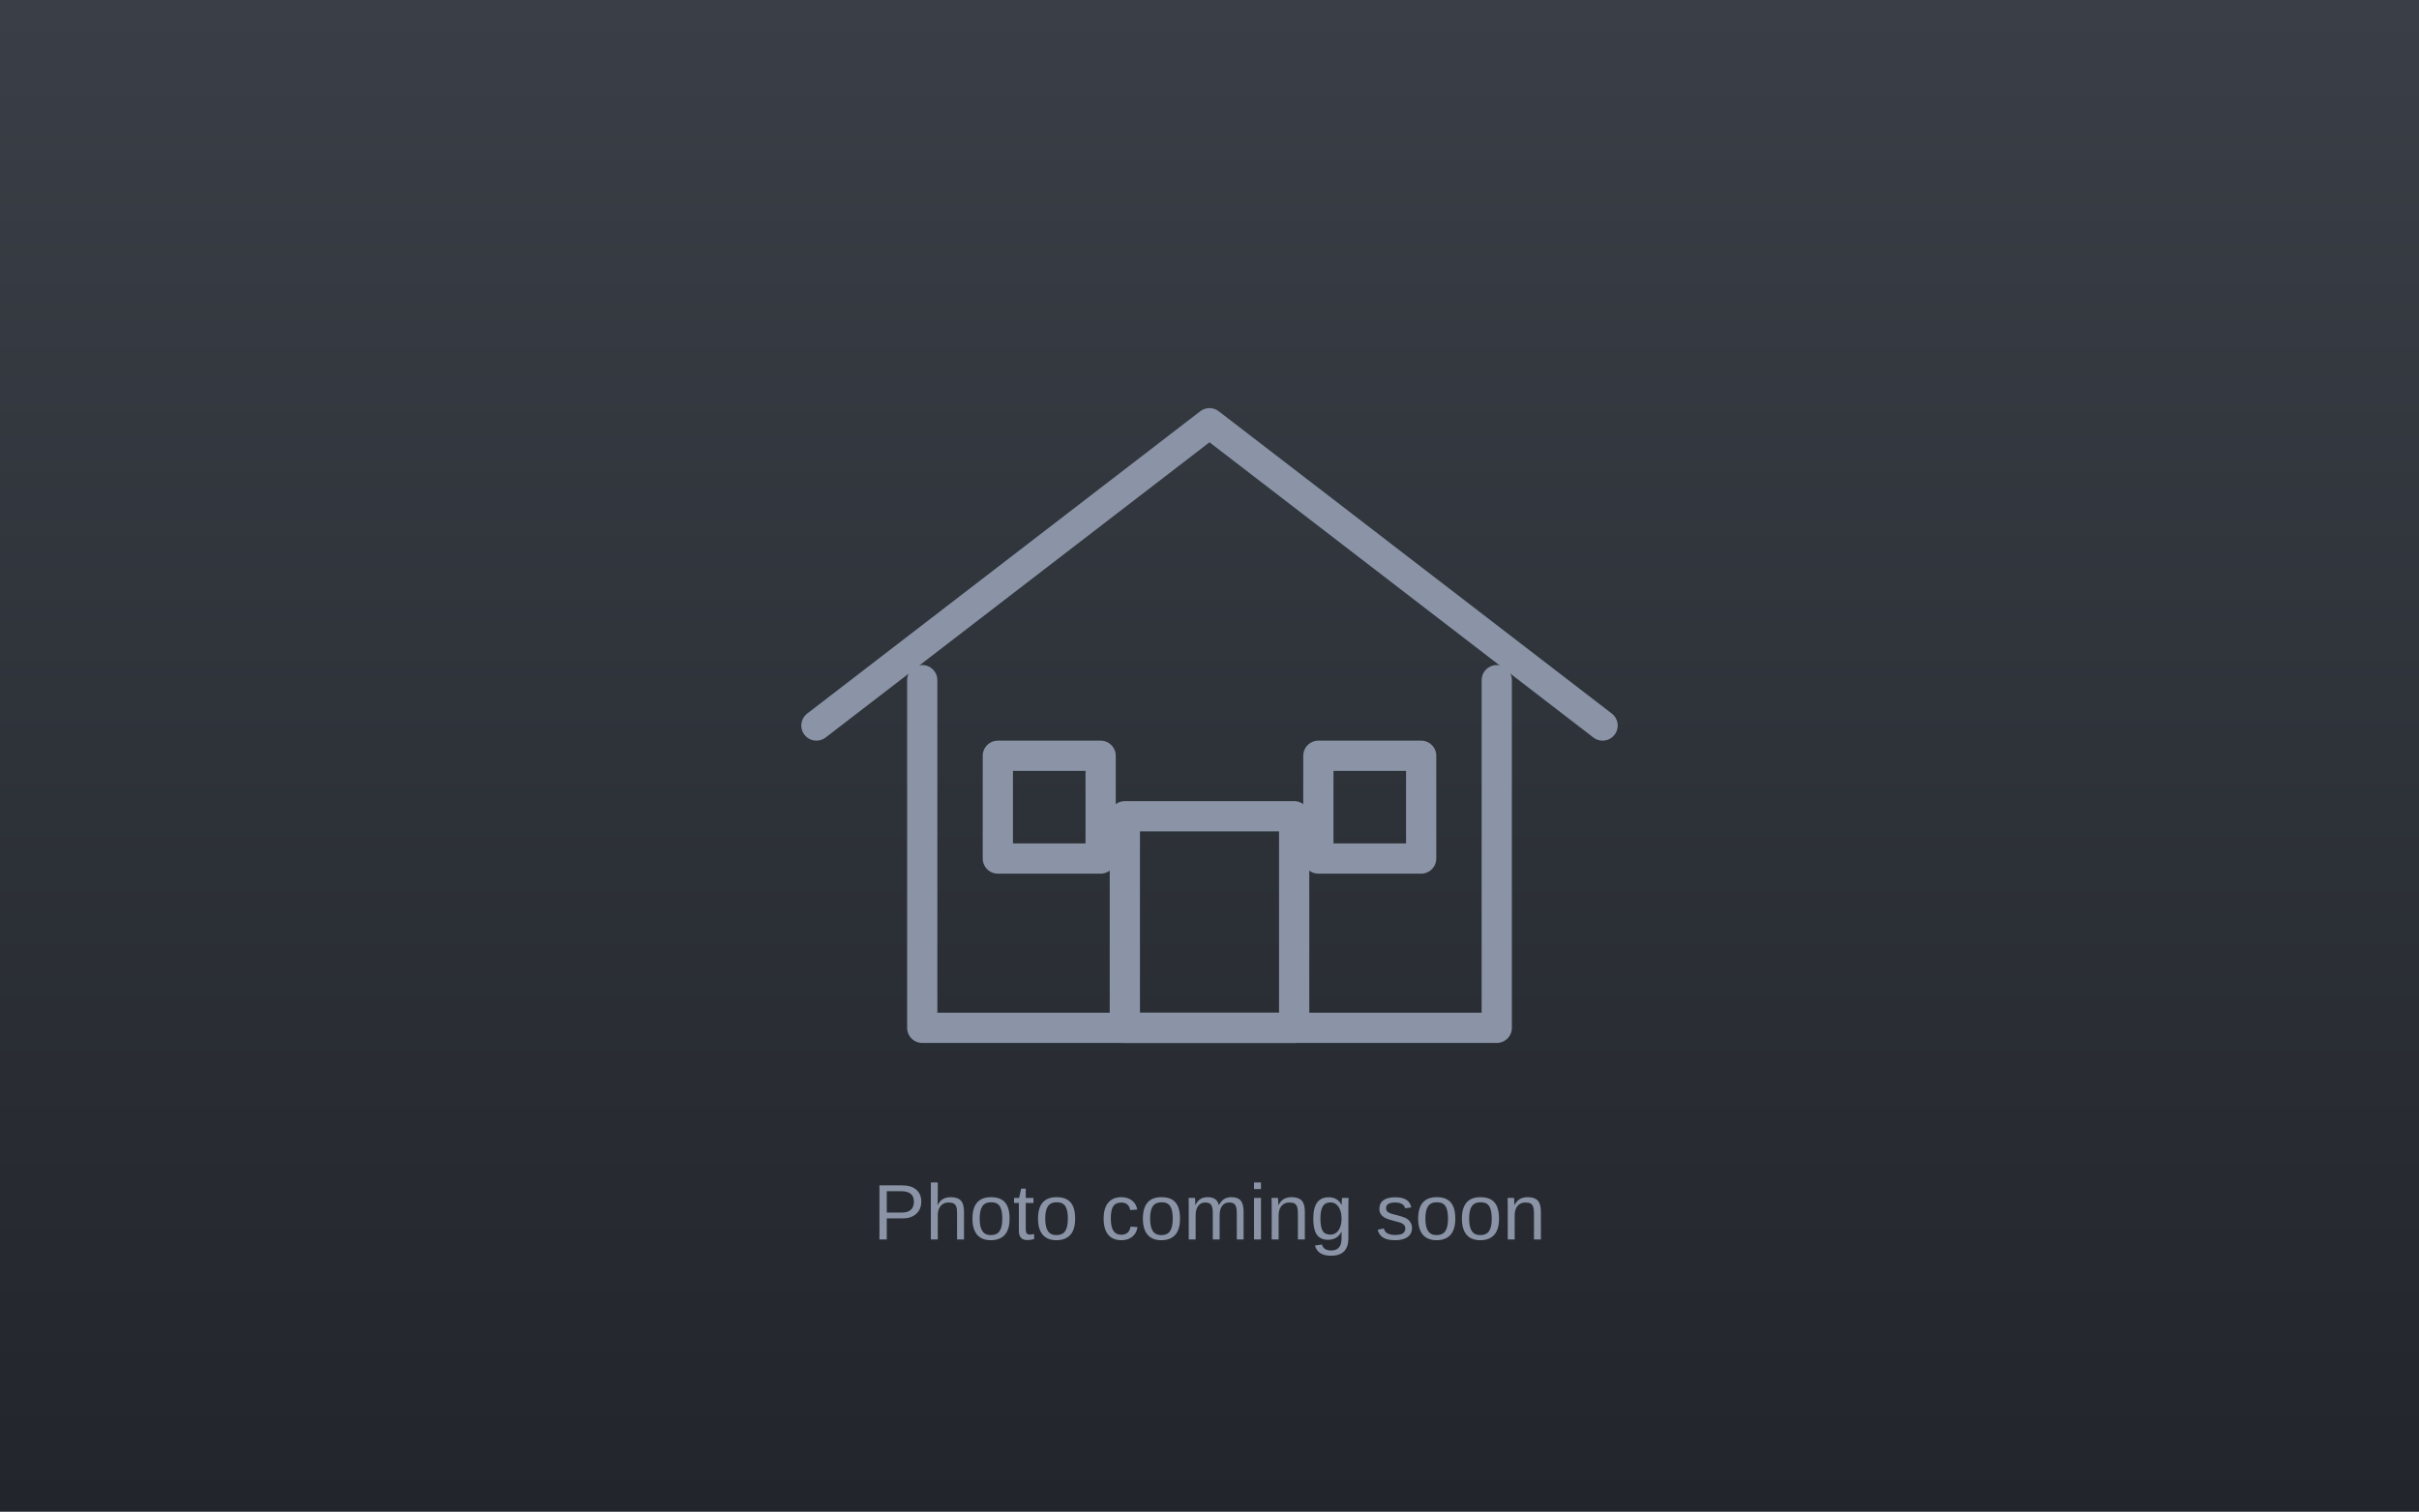
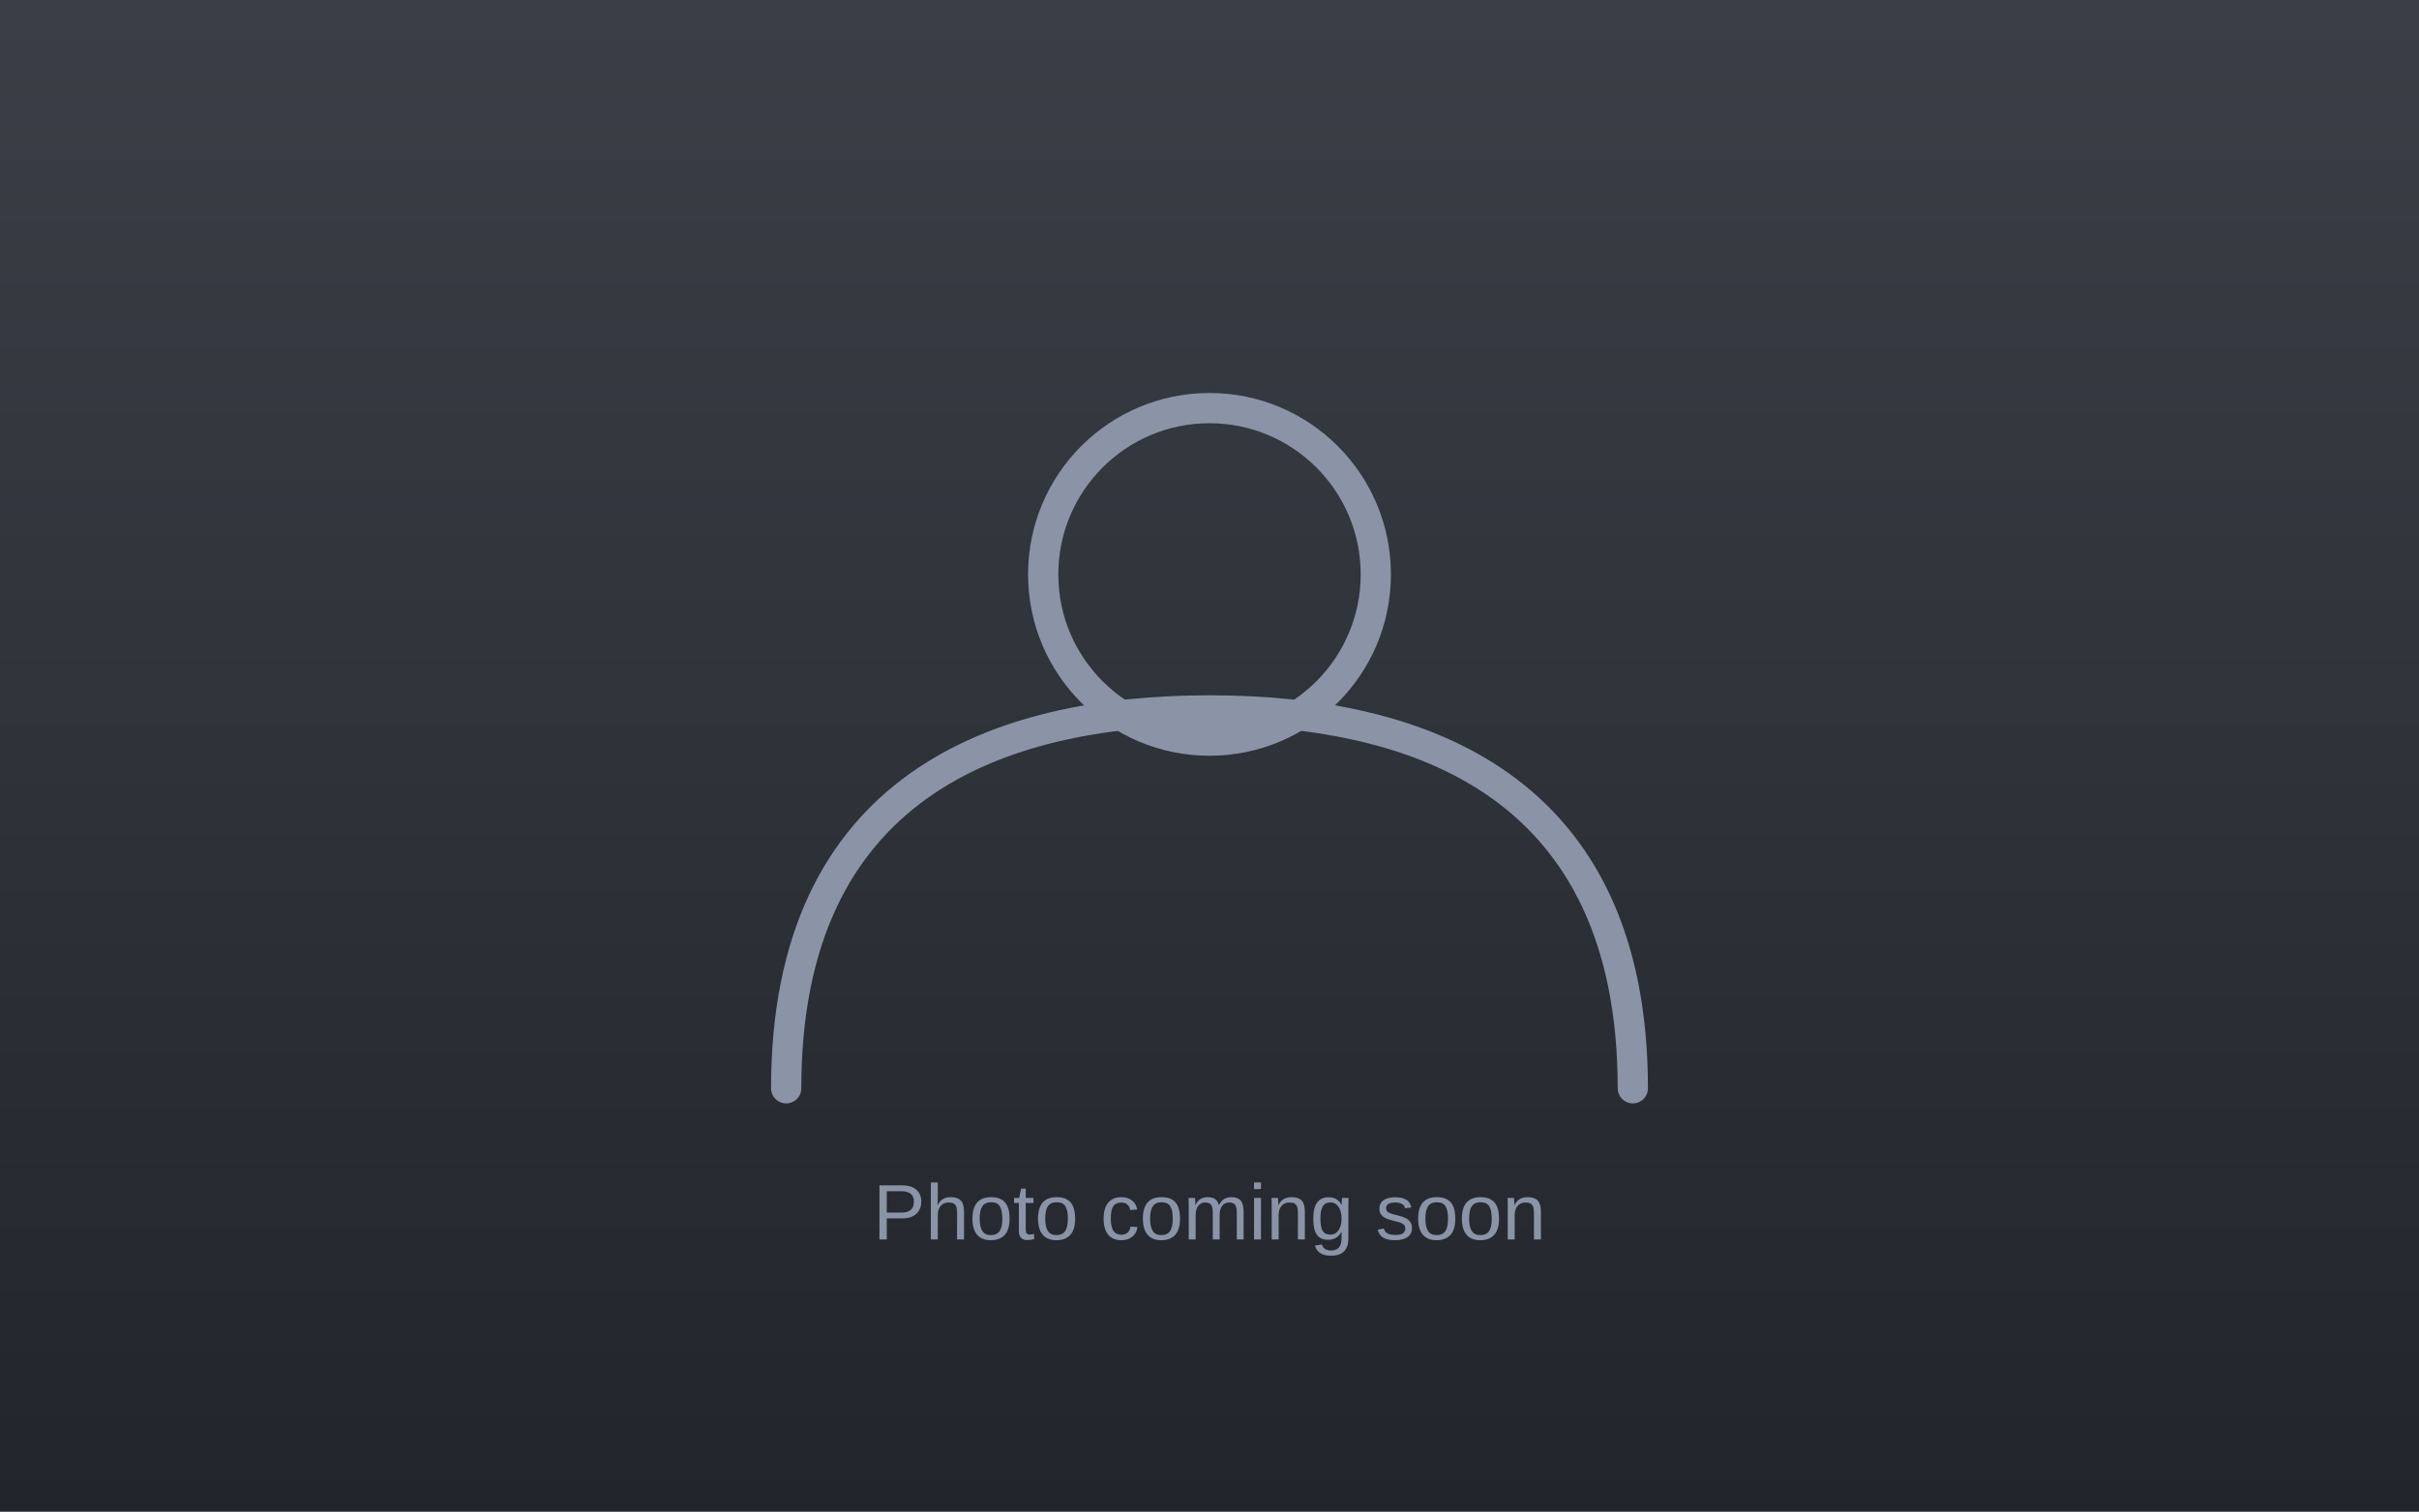
- <svg xmlns="http://www.w3.org/2000/svg" viewBox="0 0 800 500" width="800" height="500" role="img" aria-label="Property photo placeholder">
+ <svg xmlns="http://www.w3.org/2000/svg" viewBox="0 0 800 500" width="800" height="500" role="img" aria-label="Patient photo placeholder">
  <rect width="800" height="500" fill="#2b2f36" />
  <rect width="800" height="500" fill="url(#g)" />
  <defs>
    <linearGradient id="g" x1="0" y1="0" x2="0" y2="1">
      <stop offset="0" stop-color="#3a3f47" />
      <stop offset="1" stop-color="#22252b" />
    </linearGradient>
  </defs>
  <g transform="translate(400,250)" fill="none" stroke="#8a94a6" stroke-width="10" stroke-linejoin="round" stroke-linecap="round">
-     <path d="M-130,-10 L0,-110 L130,-10" />
-     <path d="M-95,-25 L-95,90 L95,90 L95,-25" />
-     <rect x="-28" y="20" width="56" height="70" />
-     <rect x="-70" y="0" width="34" height="34" />
-     <rect x="36" y="0" width="34" height="34" />
+     <circle cx="0" cy="-60" r="55" />
+     <path d="M-140,110 C-140,10 -70,-15 0,-15 C70,-15 140,10 140,110" />
  </g>
  <text x="400" y="410" text-anchor="middle" font-family="Arial, Helvetica, sans-serif" font-size="26" fill="#8a94a6">
		Photo coming soon
	</text>
</svg>
